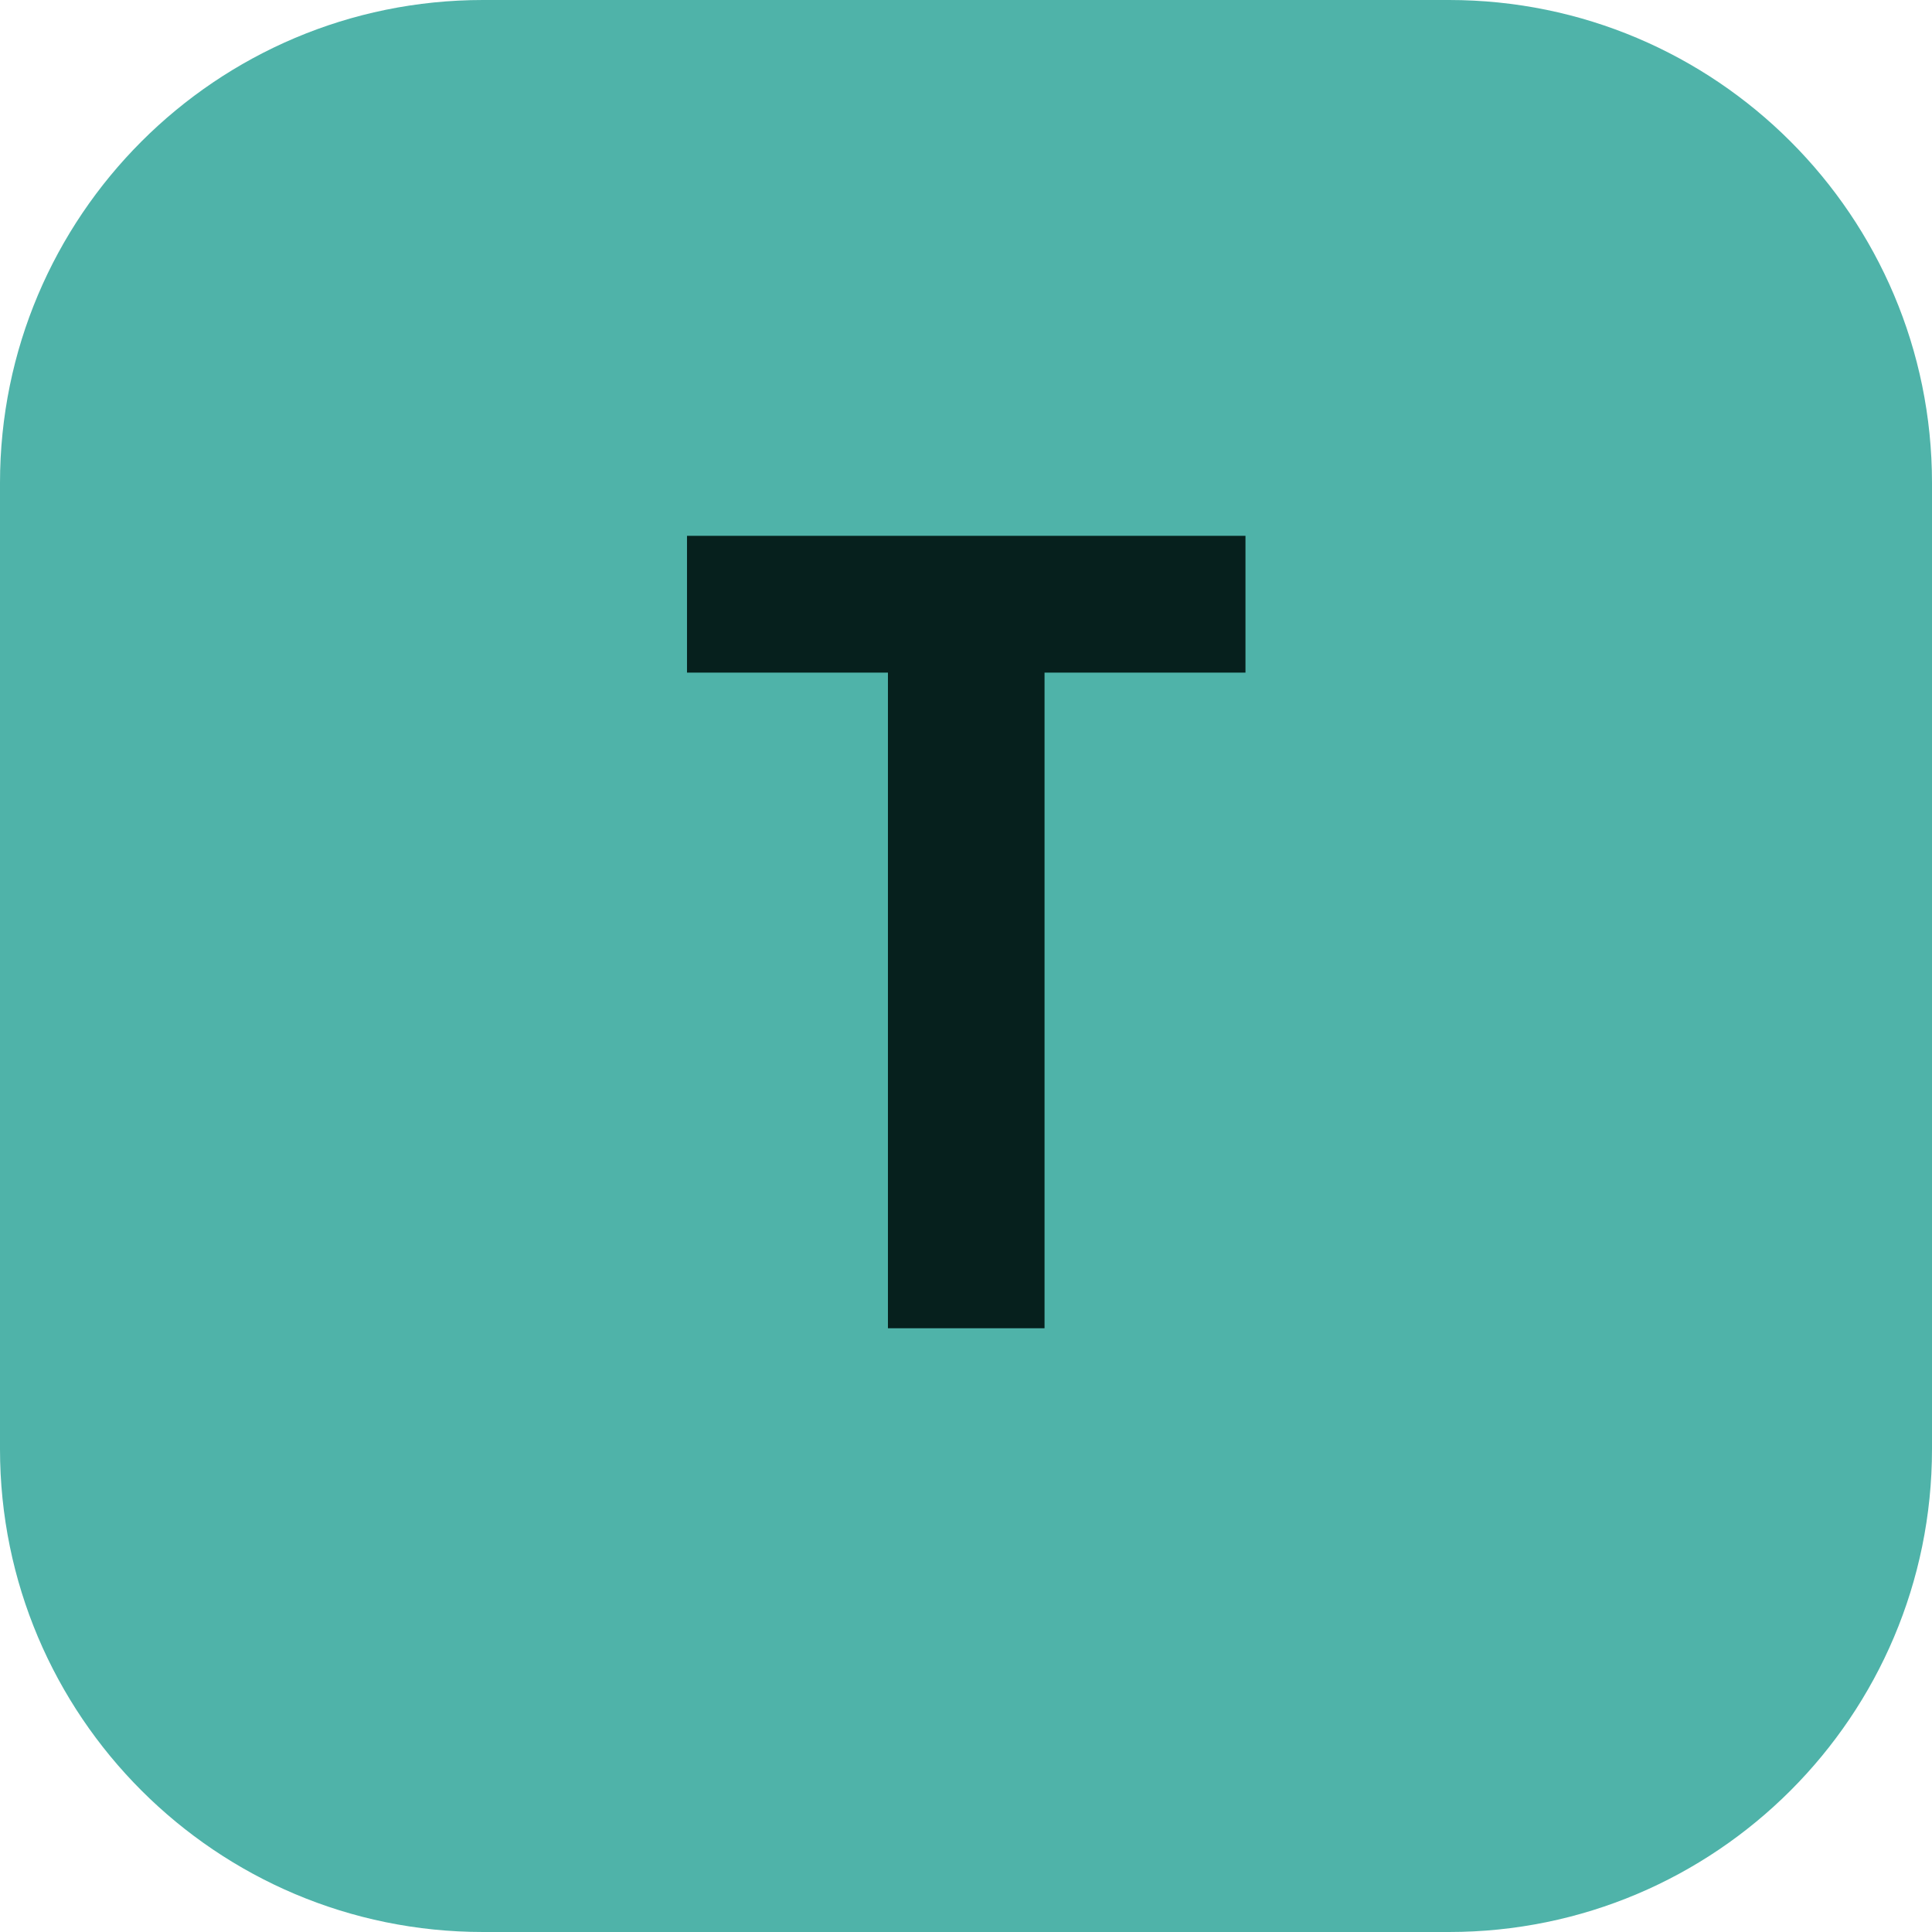
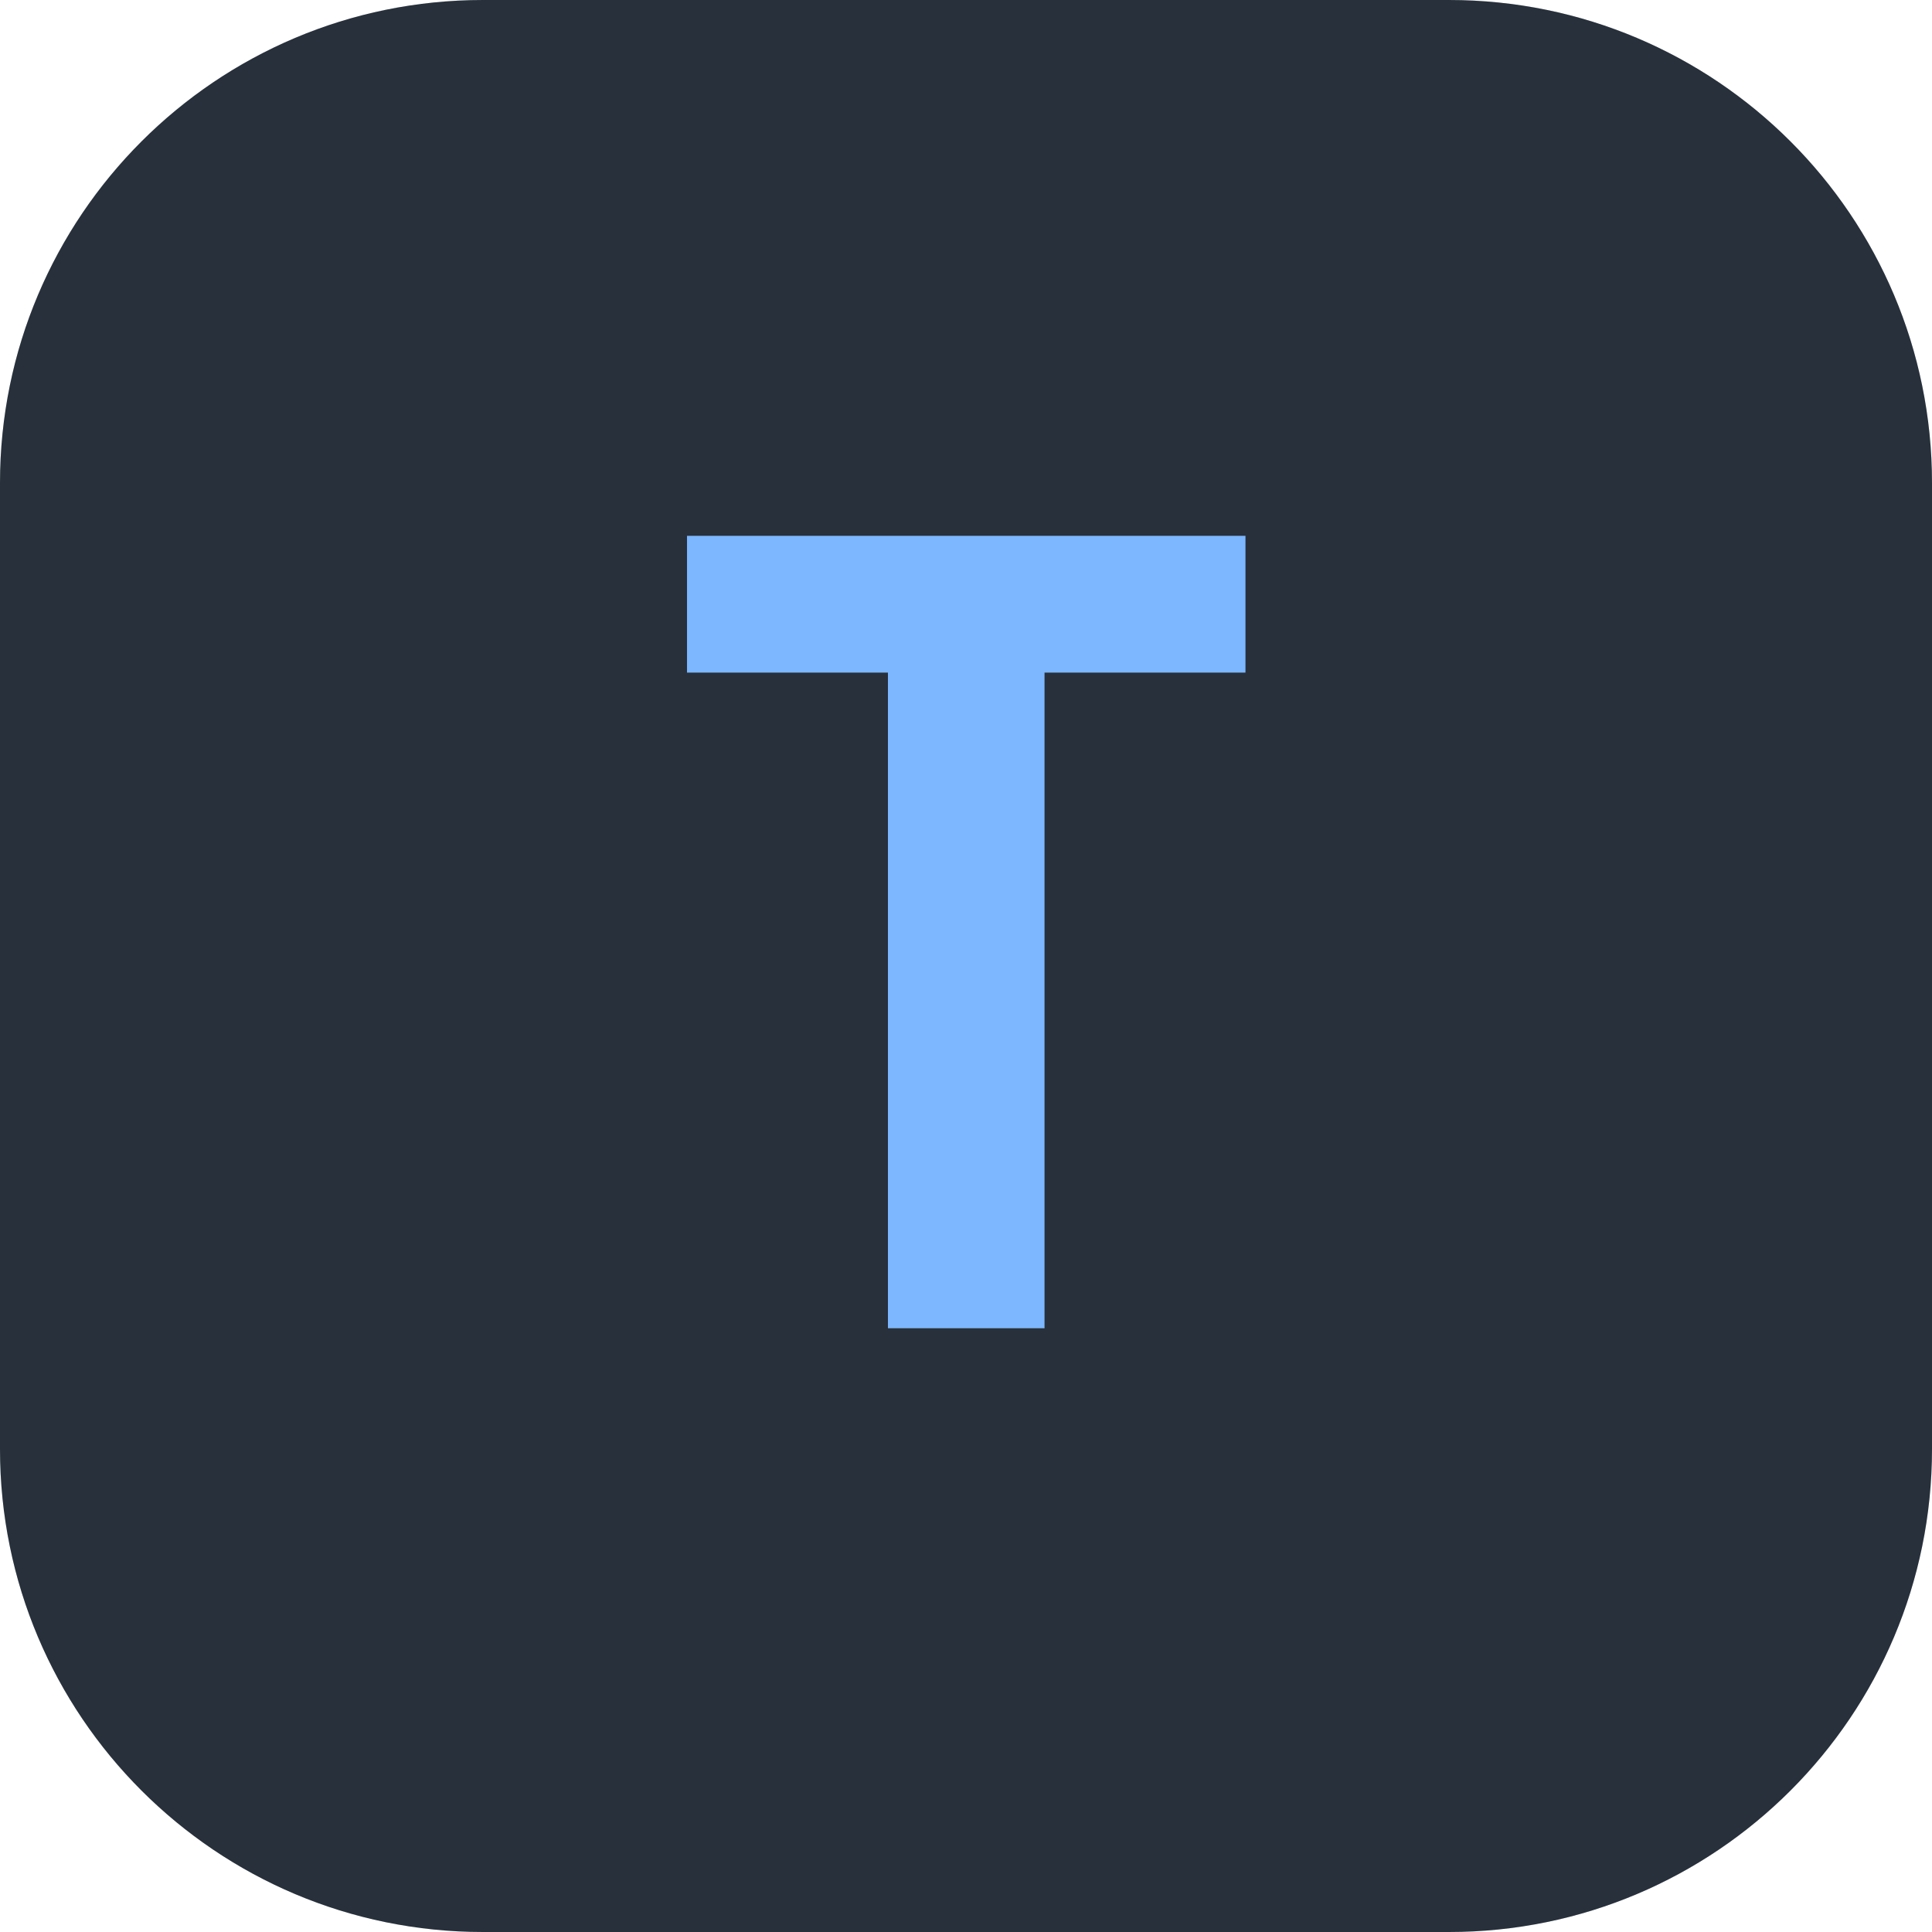
<svg xmlns="http://www.w3.org/2000/svg" viewBox="0 0 32 32">
-   <rect width="32" height="32" rx="8" fill="#4fb3a9" />
-   <text x="16" y="22" text-anchor="middle" font-family="JetBrains Mono, SF Mono, Menlo, monospace" font-size="18" font-weight="700" fill="#06201d">T</text>
+   <rect width="32" height="32" rx="8" fill="#191919" />
+   <rect width="32" height="32" rx="8" fill="#7db7ff" fill-opacity="0.15" />
+   <text x="16" y="22" text-anchor="middle" font-family="JetBrains Mono, SF Mono, Menlo, monospace" font-size="18" font-weight="700" fill="#7db7ff">T</text>
</svg>
